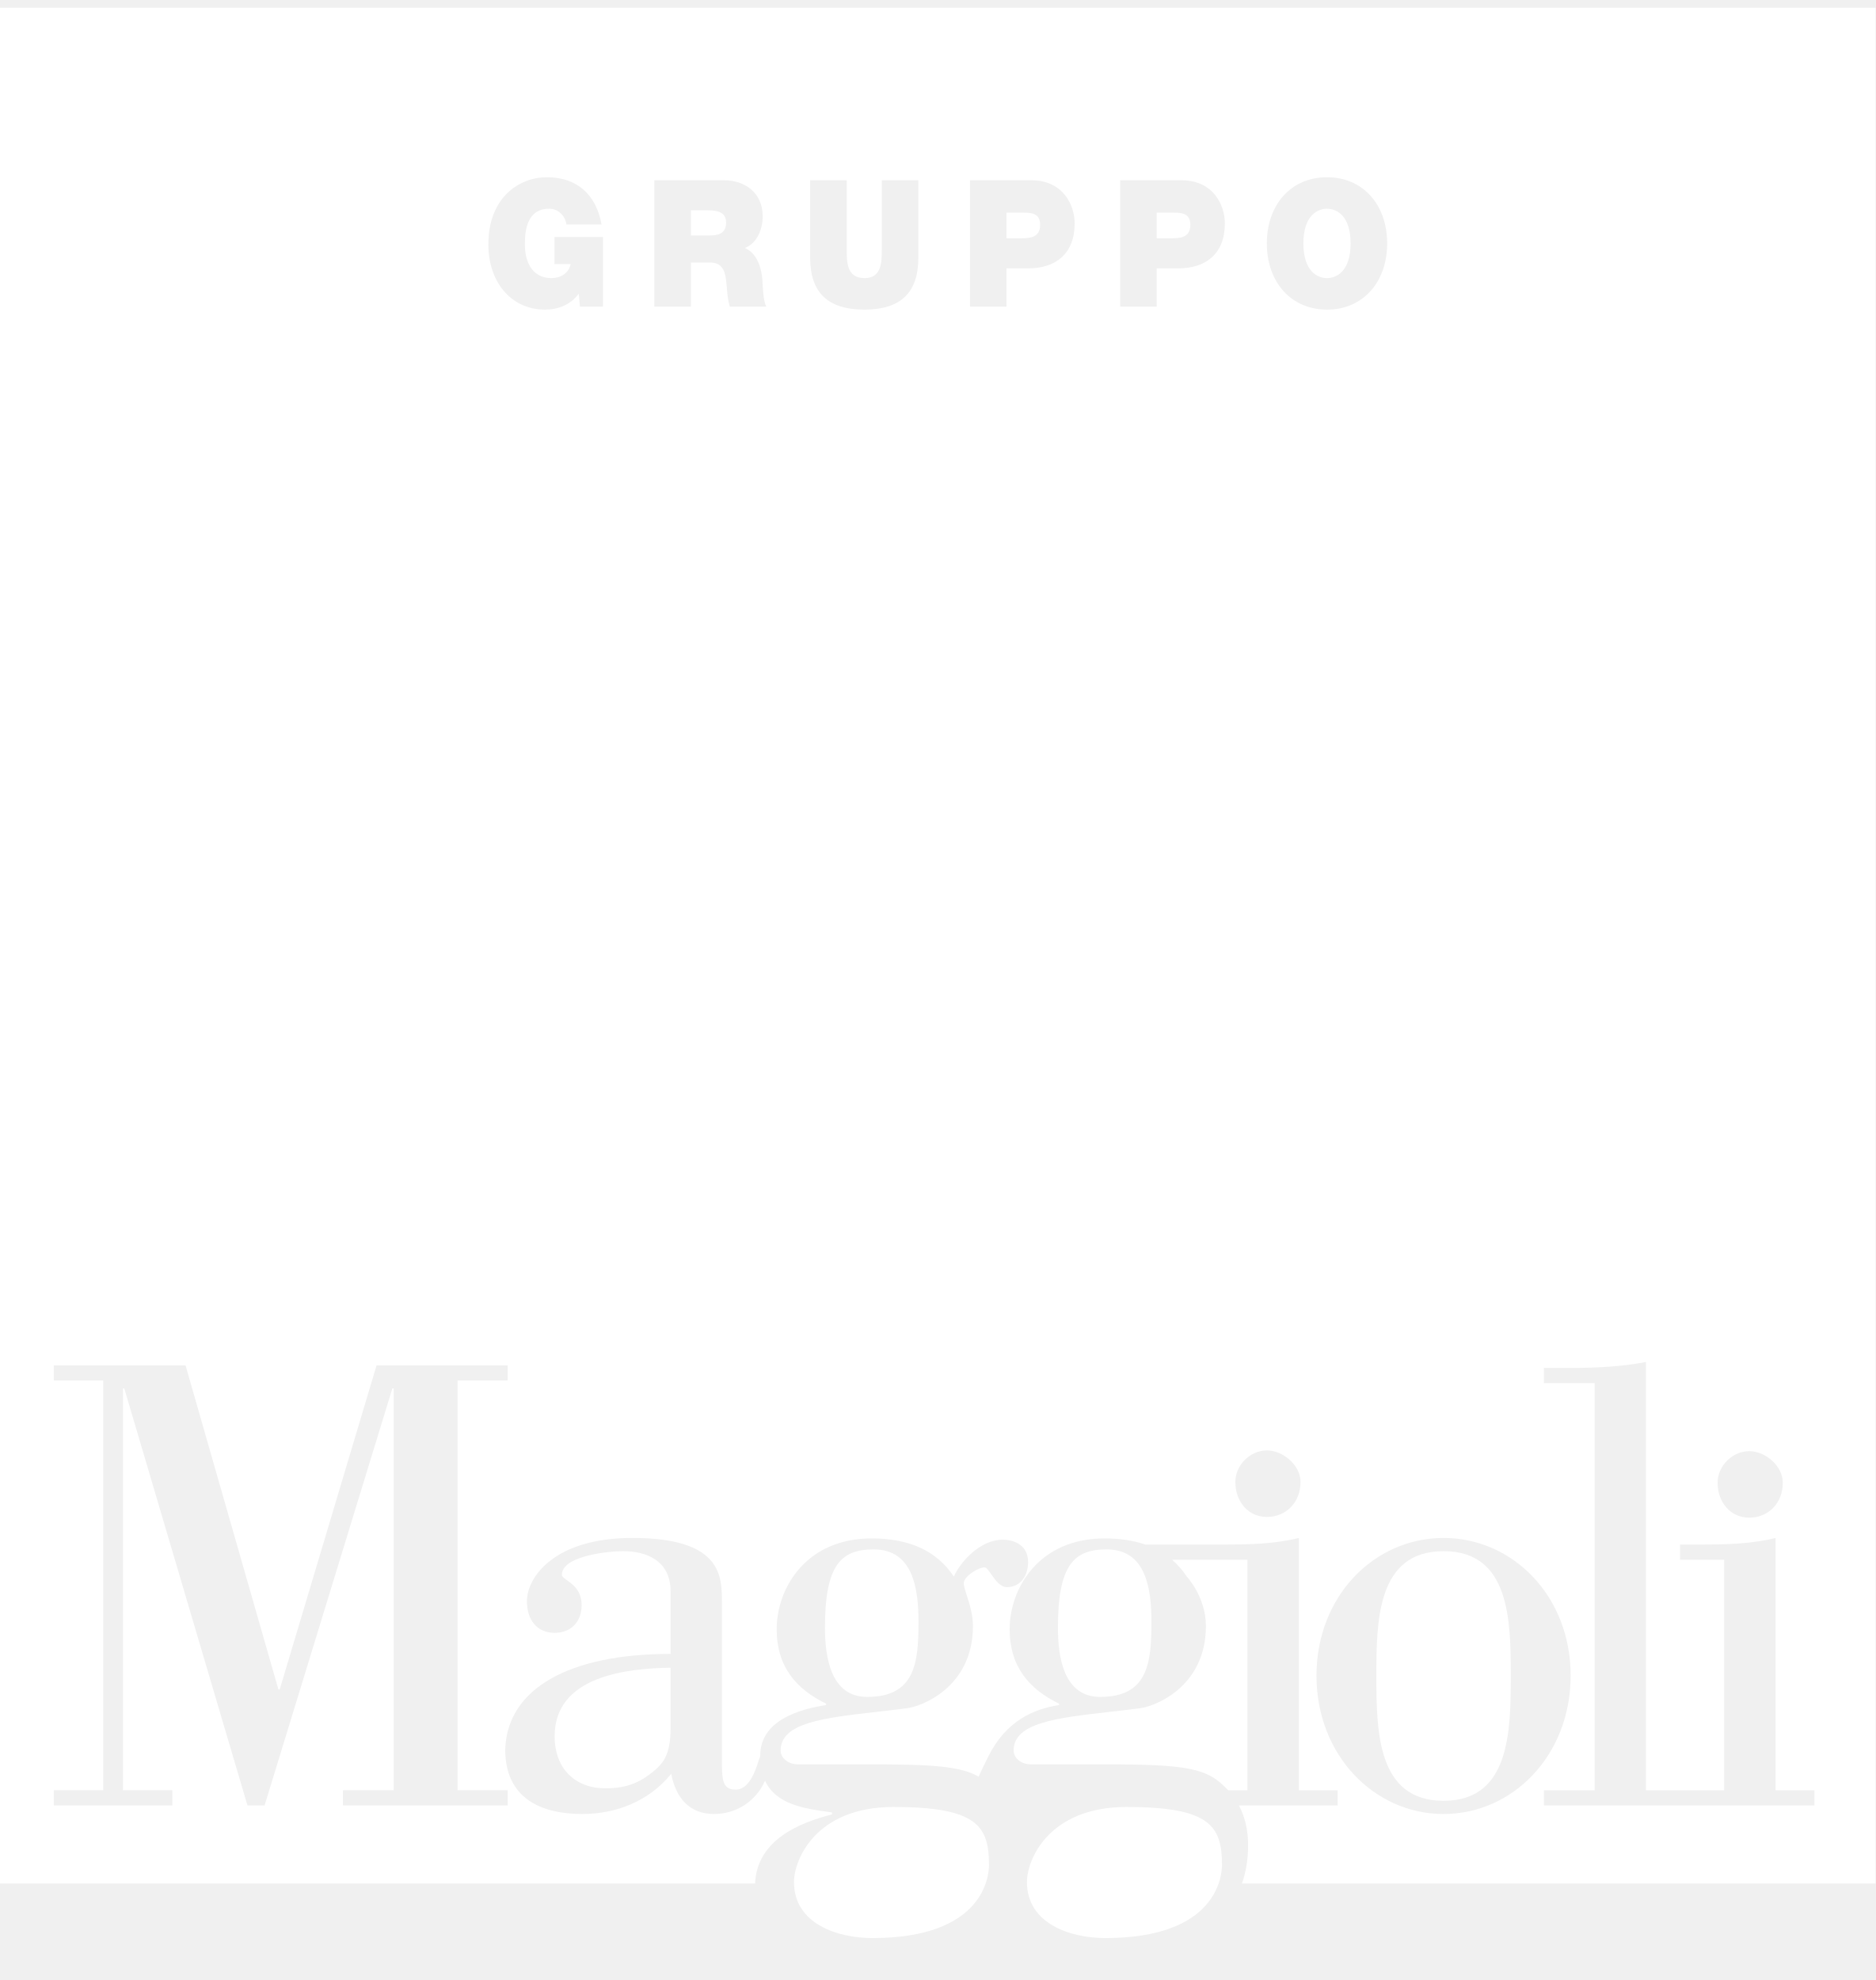
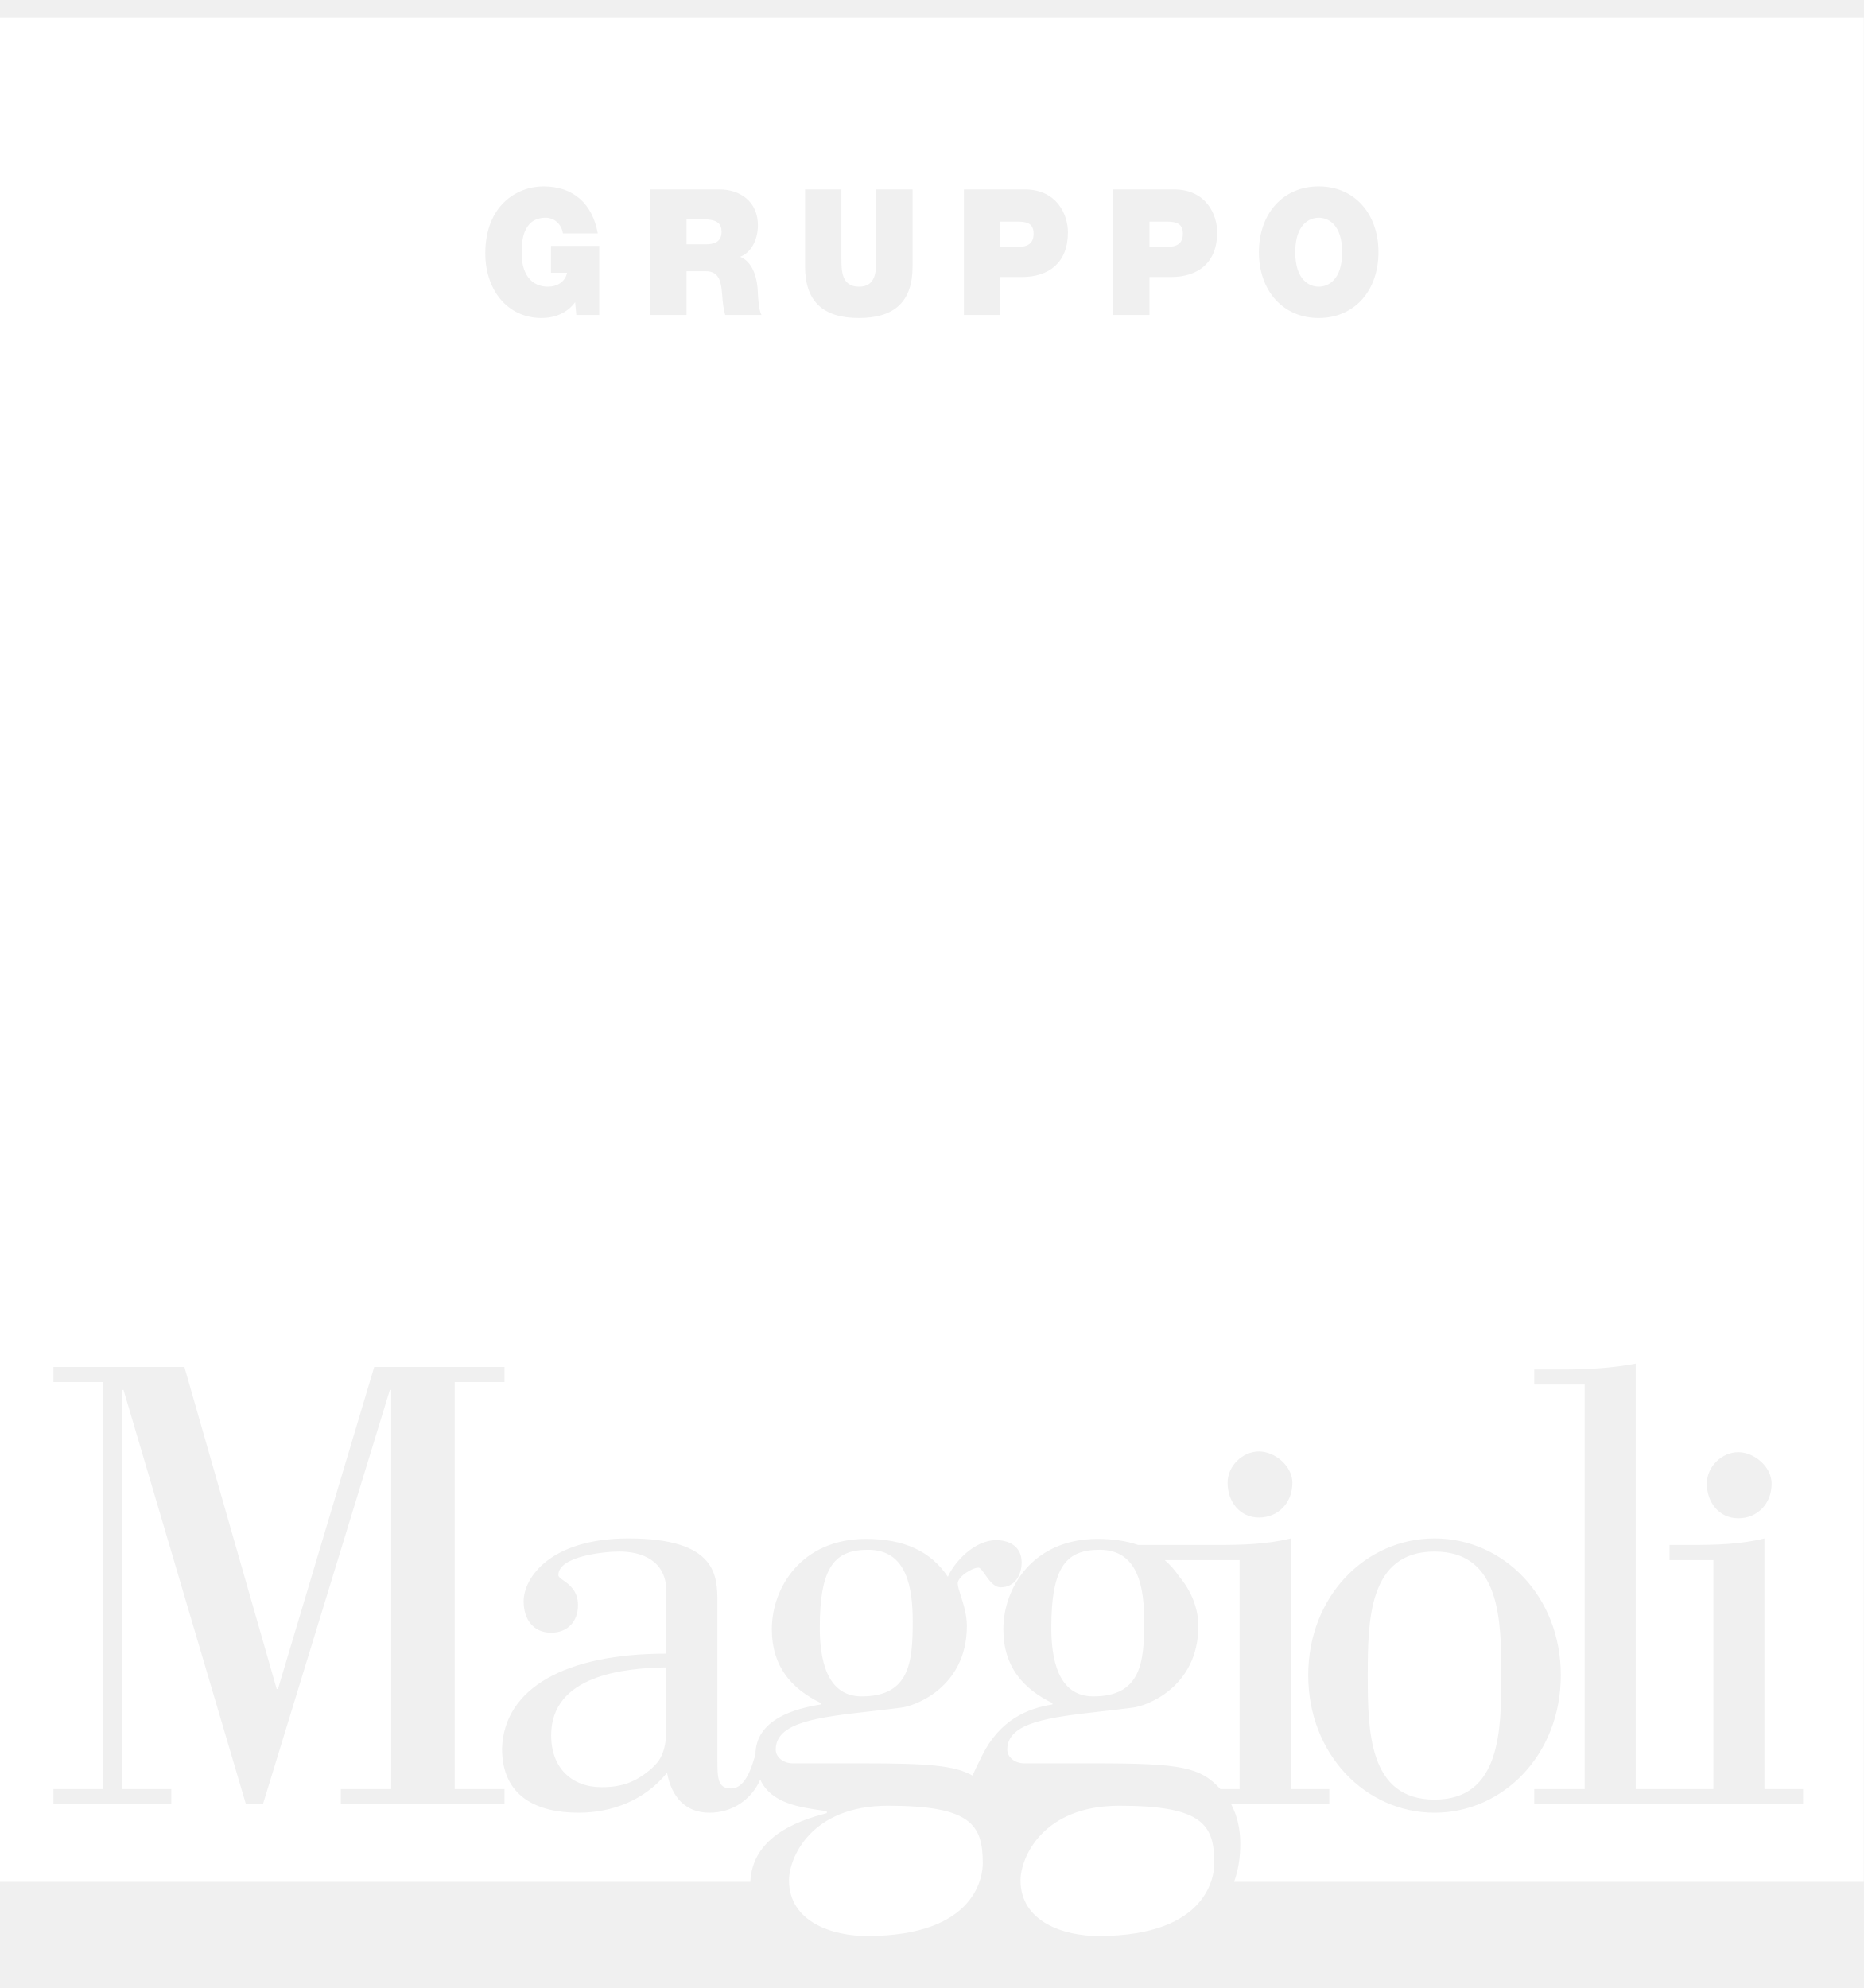
- <svg xmlns="http://www.w3.org/2000/svg" width="180" height="190" viewBox="0 0 180 190" fill="none">
-   <path d="M144.992 160.795C144.992 155.546 144.926 148.849 138.543 148.849C132.157 148.849 132.093 155.546 132.093 160.795C132.093 166.103 132.157 172.805 138.543 172.805C144.926 172.805 144.992 166.103 144.992 160.795Z" fill="white" />
-   <path d="M125.089 23.358C125.089 20.656 126.465 20.029 127.355 20.029C128.251 20.029 129.62 20.656 129.62 23.358C129.62 26.058 128.251 26.688 127.355 26.688C126.465 26.688 125.089 26.058 125.089 23.358Z" fill="white" />
-   <path d="M112.576 20.404H111.013V22.866H112.371C113.278 22.866 114.238 22.798 114.238 21.576C114.238 20.471 113.432 20.404 112.576 20.404Z" fill="white" />
-   <path d="M98.162 20.404H96.598V22.866H97.957C98.865 22.866 99.822 22.798 99.822 21.576C99.822 20.471 99.025 20.404 98.162 20.404Z" fill="white" />
-   <path d="M67.946 20.183H66.306V22.595H68.14C68.792 22.595 69.686 22.474 69.686 21.388C69.686 20.625 69.287 20.183 67.946 20.183Z" fill="white" />
-   <path fill-rule="evenodd" clip-rule="evenodd" d="M0 0.744H180V180.744H119.186C119.57 179.67 119.783 178.452 119.783 177.078C119.783 175.71 119.52 174.412 118.902 173.248H128.378V171.793H124.653V147.581C122.373 148.153 119.908 148.214 117.568 148.214H109.916C108.78 147.821 107.477 147.626 105.999 147.626C99.743 147.626 96.899 152.363 96.899 156.348C96.899 159.952 98.795 162.098 101.641 163.484V163.617C99.239 163.993 96.563 165.095 94.84 168.57C94.476 169.302 94.167 169.935 93.92 170.483C92.199 169.503 89.609 169.302 83.325 169.302H76.562C75.614 169.302 74.918 168.673 74.918 167.978C74.918 165.319 79.033 164.851 84.064 164.279L84.065 164.279C85.015 164.171 85.998 164.059 86.992 163.928C88.321 163.803 93.377 161.973 93.377 156.031C93.377 154.942 93.043 153.901 92.785 153.099C92.624 152.598 92.493 152.192 92.493 151.926C92.493 151.286 93.861 150.406 94.494 150.406C94.669 150.406 94.873 150.698 95.12 151.053C95.503 151.602 95.991 152.302 96.642 152.302C97.972 152.302 98.668 151.164 98.668 149.904C98.668 148.258 97.336 147.748 96.205 147.748C94.115 147.748 92.18 149.833 91.543 151.286C89.899 148.825 87.308 147.626 83.643 147.626C77.385 147.626 74.541 152.363 74.541 156.348C74.541 159.952 76.437 162.098 79.279 163.484V163.617C76.88 163.993 72.959 165.009 72.959 168.479C72.959 168.564 72.926 168.637 72.889 168.717C72.866 168.768 72.841 168.823 72.823 168.885C72.51 169.959 71.877 171.732 70.616 171.732C69.285 171.732 69.285 170.719 69.285 168.824V153.779C69.285 151.249 69.285 147.58 60.686 147.58C53.166 147.58 50.569 151.376 50.569 153.652C50.569 155.419 51.522 156.687 53.23 156.687C54.807 156.687 55.82 155.613 55.82 154.029C55.82 152.633 54.971 152.032 54.41 151.634C54.133 151.437 53.925 151.29 53.925 151.122C53.925 149.286 58.41 148.848 59.804 148.848C62.013 148.848 64.355 149.736 64.355 152.702V158.708C54.684 158.708 48.679 161.997 48.486 167.875C48.486 172.551 51.9 174.07 55.882 174.07C59.108 174.07 62.267 172.867 64.42 170.212C64.86 172.551 66.19 174.07 68.526 174.07C70.736 174.07 72.58 172.793 73.422 170.876C74.488 173.18 77.218 173.557 79.718 173.901L79.85 173.919V174.111C76.704 174.913 72.659 176.551 72.464 180.744H0V0.744ZM148.174 173.248V171.793H153.042V132.719H148.174V131.265H150.894C153.236 131.265 155.694 131.135 157.971 130.695V171.793L165.471 171.793V149.674H161.237V148.214H163.326C165.666 148.214 168.126 148.153 170.407 147.581V171.793H174.136V173.248L148.174 173.248ZM167.877 139.251C169.399 139.251 171.098 140.638 171.098 142.288C171.098 144.244 169.709 145.636 167.877 145.636C166.046 145.636 164.842 144.119 164.842 142.288C164.842 140.638 166.297 139.251 167.877 139.251ZM126.346 160.795C126.346 153.149 131.906 147.581 138.543 147.581C145.179 147.581 150.739 153.149 150.739 160.795C150.739 168.442 145.179 174.071 138.543 174.071C131.906 174.071 126.346 168.442 126.346 160.795ZM124.814 142.211C124.814 140.572 123.103 139.18 121.586 139.18C120.005 139.18 118.558 140.572 118.558 142.211C118.558 144.047 119.753 145.565 121.586 145.565C123.421 145.565 124.814 144.17 124.814 142.211ZM5.164 131.019V132.475H9.906V171.792H5.164V173.248H16.543V171.792H11.802V133.234H11.928L23.75 173.248H25.392L37.654 133.234H37.783V171.792H32.914V173.248H48.721V171.792H43.915V132.475H48.721V131.019H36.14L26.845 162.121H26.72L17.807 131.019H5.164ZM55.658 29.421H57.873V22.746H53.215V25.344H54.764C54.588 26.245 53.759 26.687 52.947 26.687C50.808 26.687 50.378 24.699 50.378 23.562L50.378 23.486C50.375 22.576 50.369 20.029 52.707 20.029C53.535 20.029 54.237 20.656 54.365 21.542H57.732C57.221 18.688 55.386 17.007 52.486 17.007C49.915 17.007 46.868 18.855 46.868 23.477C46.868 26.925 48.944 29.71 52.308 29.71C53.551 29.71 54.764 29.253 55.544 28.181L55.658 29.421ZM121.581 23.358C121.581 27.061 123.896 29.711 127.355 29.711C130.819 29.711 133.129 27.061 133.129 23.358C133.129 19.654 130.819 17.007 127.355 17.007C123.896 17.007 121.581 19.654 121.581 23.358ZM111.013 29.421H107.505V17.296H113.374C116.469 17.296 117.552 19.707 117.552 21.44C117.552 24.376 115.702 25.753 113.084 25.753H111.013V29.421ZM96.598 29.421H93.093V17.296H98.961C102.053 17.296 103.137 19.707 103.137 21.44C103.137 24.376 101.287 25.753 98.674 25.753H96.598V29.421ZM66.306 29.421H62.796V17.297H69.478C71.47 17.297 73.196 18.467 73.196 20.759C73.196 22.017 72.652 23.342 71.488 23.801C72.444 24.19 73.036 25.311 73.164 26.824C73.172 26.93 73.179 27.064 73.188 27.214C73.225 27.906 73.283 28.961 73.545 29.421H70.037C69.861 28.81 69.797 28.182 69.751 27.552L69.75 27.542C69.654 26.39 69.554 25.192 68.17 25.192H66.306V29.421ZM84.627 17.297H88.135V24.732C88.135 28.096 86.428 29.711 82.954 29.711C79.475 29.711 77.752 28.096 77.752 24.732V17.297H81.262V23.904C81.262 25.142 81.262 26.688 82.969 26.688C84.627 26.688 84.627 25.142 84.627 23.904V17.297Z" fill="white" />
-   <path d="M63.061 169.672C63.572 169.173 64.355 168.409 64.355 165.912V160.033C60.247 160.097 53.23 160.795 53.23 166.606C53.23 169.709 55.188 171.604 58.097 171.604C60.119 171.604 61.448 171.092 62.966 169.765C62.996 169.735 63.027 169.705 63.06 169.673L63.061 169.672Z" fill="white" />
-   <path d="M119.718 171.793H117.865C115.901 169.665 114.128 169.302 105.688 169.302H98.919C97.972 169.302 97.278 168.673 97.278 167.978C97.278 165.319 101.391 164.851 106.422 164.279C107.372 164.171 108.355 164.059 109.349 163.928C110.679 163.803 115.734 161.973 115.734 156.031C115.734 153.243 113.899 151.286 113.899 151.286C113.487 150.67 113.017 150.133 112.485 149.674H119.718V171.793Z" fill="white" />
-   <path d="M98.558 180.598C98.558 184.641 102.793 185.975 106.082 185.975C116.832 185.975 117.276 179.97 117.276 178.959C117.276 175.227 116.137 173.397 108.107 173.397C100.647 173.397 98.558 178.45 98.558 180.598Z" fill="white" />
-   <path d="M101.532 156.198C101.532 150.195 103.052 148.679 106.208 148.679C110.003 148.679 110.505 152.469 110.505 155.633C110.505 159.551 110.189 162.835 105.581 162.835C102.097 162.835 101.532 159.045 101.532 156.198Z" fill="white" />
-   <path d="M83.727 185.975C80.436 185.975 76.201 184.641 76.201 180.598C76.201 178.45 78.287 173.397 85.748 173.397C93.772 173.397 94.915 175.227 94.915 178.959C94.915 179.97 94.471 185.975 83.727 185.975Z" fill="white" />
-   <path d="M83.849 148.679C80.69 148.679 79.173 150.195 79.173 156.198C79.173 159.045 79.741 162.835 83.216 162.835C87.834 162.835 88.15 159.551 88.15 155.633C88.15 152.469 87.645 148.679 83.849 148.679Z" fill="white" />
+ <svg xmlns="http://www.w3.org/2000/svg" width="60" height="64" viewBox="0 0 60 64" fill="none">
+   <path d="M48.331 53.931C48.331 52.182 48.309 49.95 46.181 49.95C44.052 49.95 44.031 52.182 44.031 53.931C44.031 55.701 44.052 57.935 46.181 57.935C48.309 57.935 48.331 55.701 48.331 53.931Z" fill="white" />
+   <path d="M41.697 8.119C41.697 7.219 42.155 7.01 42.452 7.01C42.75 7.01 43.207 7.219 43.207 8.119C43.207 9.019 42.75 9.229 42.452 9.229C42.155 9.229 41.697 9.019 41.697 8.119Z" fill="white" />
+   <path d="M37.525 7.135H37.004V7.955H37.457C37.759 7.955 38.079 7.933 38.079 7.525C38.079 7.157 37.81 7.135 37.525 7.135Z" fill="white" />
+   <path d="M32.721 7.135H32.199V7.955H32.652C32.955 7.955 33.274 7.933 33.274 7.525C33.274 7.157 33.008 7.135 32.721 7.135Z" fill="white" />
+   <path d="M22.649 7.061H22.102V7.865H22.713C22.931 7.865 23.229 7.825 23.229 7.463C23.229 7.208 23.096 7.061 22.649 7.061Z" fill="white" />
+   <path fill-rule="evenodd" clip-rule="evenodd" d="M0 0.581H60V60.581H39.729C39.857 60.223 39.928 59.817 39.928 59.359C39.928 58.903 39.84 58.471 39.634 58.083H42.793V57.597H41.551V49.527C40.791 49.718 39.969 49.738 39.189 49.738H36.639C36.26 49.607 35.826 49.542 35.333 49.542C33.248 49.542 32.3 51.121 32.3 52.449C32.3 53.651 32.931 54.366 33.88 54.828V54.872C33.08 54.998 32.188 55.365 31.613 56.523C31.492 56.767 31.389 56.978 31.307 57.161C30.733 56.834 29.87 56.767 27.775 56.767H25.521C25.205 56.767 24.973 56.558 24.973 56.326C24.973 55.44 26.344 55.284 28.021 55.093L28.022 55.093C28.338 55.057 28.666 55.02 28.997 54.976C29.44 54.934 31.126 54.324 31.126 52.344C31.126 51.981 31.014 51.633 30.928 51.366C30.875 51.2 30.831 51.064 30.831 50.975C30.831 50.762 31.287 50.469 31.498 50.469C31.556 50.469 31.624 50.566 31.707 50.684C31.834 50.867 31.997 51.101 32.214 51.101C32.657 51.101 32.889 50.721 32.889 50.301C32.889 49.752 32.445 49.583 32.068 49.583C31.372 49.583 30.727 50.278 30.514 50.762C29.966 49.942 29.103 49.542 27.881 49.542C25.795 49.542 24.847 51.121 24.847 52.449C24.847 53.651 25.479 54.366 26.426 54.828V54.872C25.627 54.998 24.32 55.336 24.32 56.493C24.32 56.521 24.308 56.546 24.296 56.572C24.288 56.59 24.28 56.608 24.274 56.628C24.17 56.986 23.959 57.577 23.539 57.577C23.095 57.577 23.095 57.239 23.095 56.608V51.593C23.095 50.75 23.095 49.527 20.229 49.527C17.722 49.527 16.857 50.792 16.857 51.551C16.857 52.139 17.174 52.562 17.743 52.562C18.269 52.562 18.607 52.204 18.607 51.676C18.607 51.211 18.324 51.011 18.137 50.878C18.044 50.812 17.975 50.763 17.975 50.707C17.975 50.095 19.47 49.949 19.935 49.949C20.671 49.949 21.452 50.245 21.452 51.234V53.236C18.228 53.236 16.226 54.332 16.162 56.292C16.162 57.85 17.3 58.357 18.627 58.357C19.703 58.357 20.756 57.956 21.474 57.071C21.62 57.85 22.063 58.357 22.842 58.357C23.579 58.357 24.193 57.931 24.474 57.292C24.829 58.06 25.739 58.186 26.573 58.3L26.617 58.306V58.37C25.568 58.638 24.22 59.184 24.155 60.581H0V0.581ZM49.391 58.083V57.597H51.014V44.573H49.391V44.089H50.298C51.079 44.089 51.898 44.045 52.657 43.898V57.597L55.157 57.597V50.225H53.746V49.738H54.442C55.222 49.738 56.042 49.718 56.802 49.527V57.597H58.045V58.083L49.391 58.083ZM55.959 46.75C56.466 46.75 57.033 47.213 57.033 47.763C57.033 48.415 56.57 48.879 55.959 48.879C55.349 48.879 54.947 48.373 54.947 47.763C54.947 47.213 55.432 46.75 55.959 46.75ZM42.115 53.931C42.115 51.383 43.969 49.527 46.181 49.527C48.393 49.527 50.246 51.383 50.246 53.931C50.246 56.481 48.393 58.357 46.181 58.357C43.969 58.357 42.115 56.481 42.115 53.931ZM41.605 47.737C41.605 47.191 41.034 46.727 40.529 46.727C40.002 46.727 39.519 47.191 39.519 47.737C39.519 48.349 39.918 48.855 40.529 48.855C41.14 48.855 41.605 48.39 41.605 47.737ZM1.721 44.006V44.492H3.302V57.597H1.721V58.083H5.514V57.597H3.934V44.745H3.976L7.917 58.083H8.464L12.551 44.745H12.594V57.597H10.972V58.083H16.24V57.597H14.638V44.492H16.24V44.006H12.047L8.948 54.374H8.907L5.936 44.006H1.721ZM18.553 10.14H19.291V7.915H17.738V8.781H18.255C18.196 9.082 17.92 9.229 17.649 9.229C16.936 9.229 16.793 8.566 16.793 8.188L16.793 8.162C16.792 7.859 16.79 7.01 17.569 7.01C17.845 7.01 18.079 7.219 18.122 7.514H19.244C19.074 6.563 18.462 6.002 17.495 6.002C16.638 6.002 15.623 6.619 15.623 8.159C15.623 9.308 16.314 10.237 17.436 10.237C17.851 10.237 18.255 10.084 18.515 9.727L18.553 10.14ZM40.527 8.119C40.527 9.354 41.298 10.237 42.452 10.237C43.606 10.237 44.376 9.354 44.376 8.119C44.376 6.885 43.606 6.002 42.452 6.002C41.298 6.002 40.527 6.885 40.527 8.119ZM37.004 10.14H35.835V6.099H37.791C38.823 6.099 39.184 6.902 39.184 7.48C39.184 8.459 38.567 8.918 37.695 8.918H37.004V10.14ZM32.199 10.14H31.031V6.099H32.987C34.018 6.099 34.379 6.902 34.379 7.48C34.379 8.459 33.762 8.918 32.892 8.918H32.199V10.14ZM22.102 10.14H20.932V6.099H23.159C23.823 6.099 24.399 6.489 24.399 7.253C24.399 7.672 24.217 8.114 23.829 8.267C24.148 8.397 24.345 8.771 24.388 9.275C24.391 9.31 24.393 9.355 24.396 9.405C24.409 9.635 24.428 9.987 24.515 10.14H23.346C23.287 9.937 23.266 9.727 23.25 9.517L23.25 9.514C23.218 9.13 23.185 8.731 22.723 8.731H22.102V10.14ZM28.209 6.099H29.378V8.577C29.378 9.699 28.809 10.237 27.651 10.237C26.492 10.237 25.917 9.699 25.917 8.577V6.099H27.087V8.301C27.087 8.714 27.087 9.229 27.656 9.229C28.209 9.229 28.209 8.714 28.209 8.301V6.099Z" fill="white" />
+   <path d="M21.02 56.891C21.191 56.724 21.452 56.47 21.452 55.638V53.678C20.082 53.699 17.743 53.932 17.743 55.869C17.743 56.903 18.396 57.535 19.366 57.535C20.04 57.535 20.483 57.364 20.989 56.922C20.999 56.912 21.009 56.902 21.02 56.891L21.02 56.891Z" fill="white" />
+   <path d="M39.906 57.597H39.288C38.634 56.888 38.043 56.767 35.229 56.767H32.973C32.657 56.767 32.426 56.558 32.426 56.326C32.426 55.44 33.797 55.284 35.474 55.093C35.791 55.057 36.118 55.02 36.45 54.976C36.893 54.934 38.578 54.324 38.578 52.344C38.578 51.414 37.966 50.762 37.966 50.762C37.829 50.557 37.672 50.378 37.495 50.225H39.906V57.597Z" fill="white" />
+   <path d="M32.853 60.533C32.853 61.88 34.264 62.325 35.361 62.325C38.944 62.325 39.092 60.323 39.092 59.986C39.092 58.742 38.712 58.132 36.036 58.132C33.549 58.132 32.853 59.817 32.853 60.533Z" fill="white" />
+   <path d="M33.844 52.399C33.844 50.398 34.351 49.893 35.403 49.893C36.668 49.893 36.835 51.156 36.835 52.211C36.835 53.517 36.73 54.612 35.194 54.612C34.032 54.612 33.844 53.348 33.844 52.399Z" fill="white" />
+   <path d="M27.909 62.325C26.812 62.325 25.4 61.88 25.4 60.533C25.4 59.817 26.096 58.132 28.583 58.132C31.258 58.132 31.638 58.742 31.638 59.986C31.638 60.323 31.49 62.325 27.909 62.325Z" fill="white" />
+   <path d="M27.95 49.893C26.897 49.893 26.391 50.398 26.391 52.399C26.391 53.348 26.58 54.612 27.739 54.612C29.278 54.612 29.383 53.517 29.383 52.211C29.383 51.156 29.215 49.893 27.95 49.893Z" fill="white" />
</svg>
